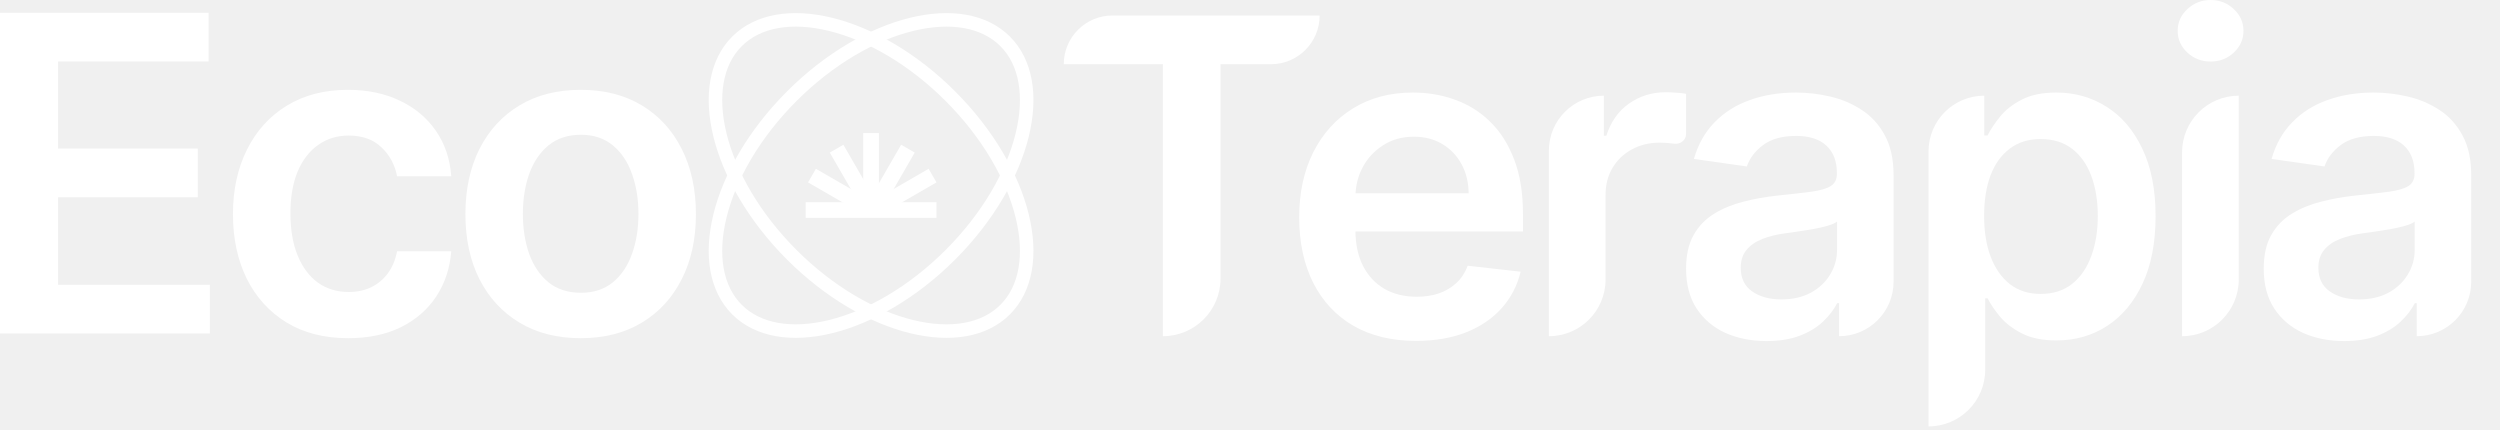
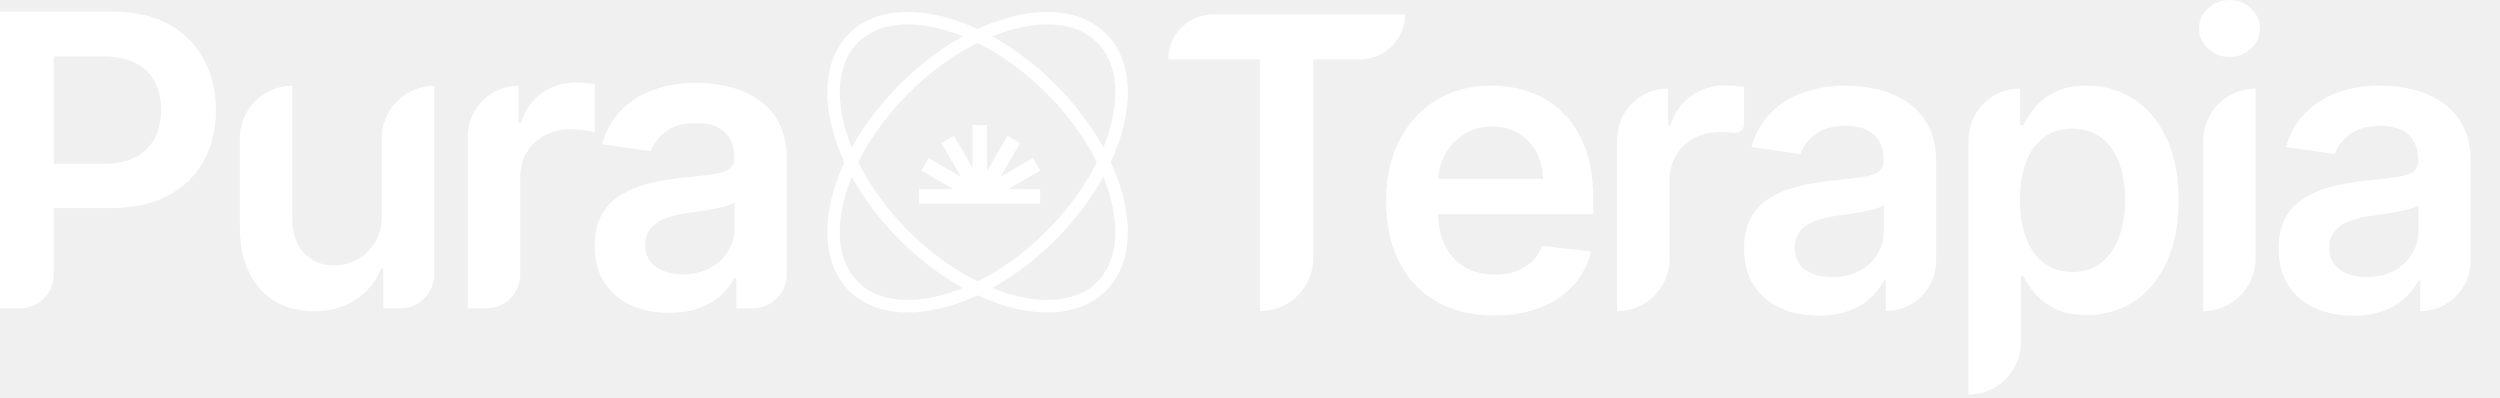
- <svg xmlns="http://www.w3.org/2000/svg" width="425" height="73" viewBox="0 0 425 73" fill="none">
-   <path d="M0 56.693V2.174H35.459V10.453H9.876V25.254H33.622V33.533H9.876V48.414H35.672V56.693H0Z" fill="white" />
-   <path d="M59.196 57.491C55.114 57.491 51.609 56.595 48.681 54.803C45.771 53.01 43.526 50.534 41.946 47.375C40.384 44.199 39.603 40.543 39.603 36.408C39.603 32.255 40.402 28.59 41.999 25.413C43.597 22.219 45.85 19.734 48.761 17.96C51.689 16.167 55.15 15.271 59.143 15.271C62.462 15.271 65.399 15.883 67.954 17.108C70.528 18.315 72.578 20.027 74.104 22.245C75.63 24.446 76.5 27.02 76.713 29.965H67.502C67.129 27.996 66.242 26.354 64.84 25.041C63.456 23.71 61.601 23.044 59.276 23.044C57.306 23.044 55.576 23.577 54.085 24.641C52.594 25.689 51.432 27.197 50.598 29.167C49.781 31.137 49.373 33.497 49.373 36.248C49.373 39.034 49.781 41.43 50.598 43.436C51.414 45.423 52.559 46.958 54.032 48.041C55.523 49.106 57.271 49.638 59.276 49.638C60.696 49.638 61.965 49.372 63.083 48.84C64.219 48.289 65.168 47.5 65.931 46.47C66.694 45.441 67.218 44.19 67.502 42.717H76.713C76.482 45.61 75.63 48.174 74.157 50.41C72.684 52.629 70.679 54.368 68.141 55.628C65.603 56.87 62.621 57.491 59.196 57.491Z" fill="white" />
-   <path d="M98.713 57.491C94.72 57.491 91.26 56.613 88.331 54.856C85.403 53.099 83.131 50.641 81.516 47.482C79.919 44.323 79.121 40.632 79.121 36.408C79.121 32.184 79.919 28.484 81.516 25.307C83.131 22.13 85.403 19.663 88.331 17.906C91.26 16.149 94.72 15.271 98.713 15.271C102.706 15.271 106.167 16.149 109.095 17.906C112.024 19.663 114.286 22.13 115.884 25.307C117.499 28.484 118.306 32.184 118.306 36.408C118.306 40.632 117.499 44.323 115.884 47.482C114.286 50.641 112.024 53.099 109.095 54.856C106.167 56.613 102.706 57.491 98.713 57.491ZM98.766 49.771C100.932 49.771 102.742 49.177 104.197 47.988C105.652 46.781 106.735 45.166 107.445 43.143C108.172 41.12 108.536 38.866 108.536 36.381C108.536 33.879 108.172 31.616 107.445 29.593C106.735 27.552 105.652 25.928 104.197 24.721C102.742 23.515 100.932 22.911 98.766 22.911C96.548 22.911 94.702 23.515 93.229 24.721C91.774 25.928 90.683 27.552 89.955 29.593C89.245 31.616 88.89 33.879 88.89 36.381C88.89 38.866 89.245 41.12 89.955 43.143C90.683 45.166 91.774 46.781 93.229 47.988C94.702 49.177 96.548 49.771 98.766 49.771Z" fill="white" />
-   <path d="M154.945 4.147C161.593 2.513 167.327 3.483 170.88 7.035C174.433 10.588 175.402 16.323 173.768 22.97C172.14 29.594 167.96 36.917 161.564 43.314C155.168 49.71 147.844 53.89 141.221 55.518C134.573 57.152 128.839 56.182 125.286 52.63C121.733 49.077 120.764 43.342 122.397 36.695C124.025 30.071 128.206 22.749 134.603 16.352C140.999 9.956 148.322 5.775 154.945 4.147Z" stroke="white" stroke-width="2.297" />
-   <path d="M125.286 7.035C128.839 3.482 134.573 2.513 141.221 4.147C147.844 5.775 155.168 9.956 161.564 16.352C167.96 22.748 172.14 30.072 173.768 36.695C175.402 43.342 174.433 49.077 170.88 52.63C167.327 56.182 161.593 57.152 154.945 55.518C148.322 53.89 140.999 49.71 134.603 43.314C128.206 36.917 124.026 29.594 122.398 22.97C120.764 16.323 121.733 10.588 125.286 7.035Z" stroke="white" stroke-width="2.297" />
-   <rect x="146.75" y="22.624" width="2.668" height="14.023" fill="white" />
-   <rect x="137.367" y="31.008" width="2.668" height="11.278" transform="rotate(-60 137.367 31.008)" fill="white" />
-   <rect x="141.064" y="25.94" width="2.668" height="11.278" transform="rotate(-30 141.064 25.9399)" fill="white" />
-   <rect width="2.666" height="11.272" transform="matrix(-0.500282 -0.866514 -0.866514 0.500282 159.2 31.008)" fill="white" />
-   <rect width="2.666" height="11.272" transform="matrix(-0.866514 -0.500282 -0.500282 0.866514 155.502 25.9399)" fill="white" />
-   <rect x="159.2" y="34.373" width="2.668" height="22.233" transform="rotate(90 159.2 34.3731)" fill="white" />
-   <path d="M180.841 10.915C180.841 6.342 184.548 2.635 189.12 2.635H224.339C224.339 7.208 220.633 10.915 216.06 10.915H207.489V47.358C207.489 52.769 203.103 57.154 197.692 57.154V10.915H180.841Z" fill="white" />
-   <path d="M240.723 57.953C236.623 57.953 233.083 57.101 230.101 55.398C227.138 53.676 224.857 51.245 223.26 48.103C221.663 44.944 220.864 41.227 220.864 36.949C220.864 32.743 221.663 29.052 223.26 25.875C224.875 22.681 227.129 20.196 230.022 18.422C232.914 16.629 236.313 15.733 240.217 15.733C242.737 15.733 245.115 16.141 247.352 16.957C249.605 17.756 251.593 18.998 253.315 20.684C255.054 22.37 256.42 24.518 257.414 27.126C258.408 29.718 258.905 32.806 258.905 36.39V39.345H225.39V32.85H249.668C249.65 31.004 249.251 29.363 248.47 27.925C247.689 26.47 246.597 25.325 245.195 24.491C243.811 23.657 242.196 23.24 240.35 23.24C238.38 23.24 236.65 23.719 235.159 24.677C233.669 25.618 232.506 26.86 231.672 28.404C230.856 29.93 230.439 31.608 230.421 33.435V39.106C230.421 41.484 230.856 43.525 231.725 45.228C232.595 46.914 233.811 48.21 235.372 49.115C236.934 50.002 238.762 50.446 240.856 50.446C242.258 50.446 243.527 50.251 244.663 49.86C245.799 49.452 246.784 48.858 247.618 48.077C248.452 47.296 249.082 46.329 249.508 45.175L258.506 46.187C257.938 48.565 256.855 50.641 255.258 52.416C253.678 54.173 251.655 55.539 249.188 56.516C246.722 57.474 243.9 57.953 240.723 57.953Z" fill="white" />
-   <path d="M263.309 57.154V25.609C263.309 20.449 267.493 16.265 272.653 16.265V23.08H273.079C273.824 20.72 275.102 18.901 276.912 17.623C278.74 16.327 280.826 15.68 283.168 15.68C283.701 15.68 284.295 15.706 284.952 15.759C285.626 15.795 286.185 15.857 286.629 15.946V22.828C286.629 23.798 285.648 24.553 284.686 24.438C283.816 24.314 282.973 24.251 282.157 24.251C280.4 24.251 278.82 24.633 277.418 25.396C276.034 26.141 274.943 27.18 274.144 28.511C273.345 29.842 272.946 31.377 272.946 33.116V47.518C272.946 52.84 268.632 57.154 263.309 57.154Z" fill="white" />
-   <path d="M300.317 57.98C297.726 57.98 295.393 57.518 293.316 56.595C291.257 55.655 289.625 54.271 288.418 52.443C287.229 50.615 286.634 48.361 286.634 45.681C286.634 43.374 287.06 41.466 287.912 39.958C288.764 38.449 289.926 37.242 291.399 36.337C292.872 35.432 294.532 34.749 296.377 34.287C298.241 33.808 300.166 33.462 302.154 33.249C304.55 33.001 306.493 32.779 307.984 32.584C309.475 32.371 310.557 32.051 311.232 31.625C311.924 31.182 312.27 30.498 312.27 29.576V29.416C312.27 27.41 311.675 25.858 310.486 24.757C309.297 23.657 307.585 23.107 305.349 23.107C302.988 23.107 301.116 23.621 299.732 24.651C298.365 25.68 297.442 26.896 296.963 28.298L287.965 27.02C288.675 24.535 289.847 22.459 291.479 20.791C293.112 19.105 295.109 17.845 297.469 17.011C299.829 16.159 302.438 15.733 305.295 15.733C307.265 15.733 309.226 15.963 311.179 16.425C313.131 16.886 314.914 17.649 316.529 18.714C318.144 19.761 319.44 21.19 320.416 23C321.41 24.81 321.907 27.073 321.907 29.788V47.891C321.907 53.007 317.759 57.154 312.643 57.154V51.538H312.323C311.738 52.673 310.912 53.738 309.848 54.732C308.8 55.708 307.478 56.498 305.881 57.101C304.302 57.687 302.447 57.98 300.317 57.98ZM302.82 50.899C304.754 50.899 306.431 50.517 307.851 49.754C309.271 48.973 310.362 47.944 311.125 46.666C311.906 45.388 312.297 43.995 312.297 42.486V37.668C311.995 37.917 311.48 38.147 310.753 38.36C310.043 38.573 309.244 38.76 308.357 38.919C307.469 39.079 306.591 39.221 305.721 39.345C304.852 39.469 304.097 39.576 303.459 39.665C302.021 39.86 300.734 40.179 299.599 40.623C298.463 41.067 297.567 41.688 296.91 42.486C296.253 43.267 295.925 44.279 295.925 45.521C295.925 47.296 296.573 48.636 297.868 49.541C299.164 50.446 300.814 50.899 302.82 50.899Z" fill="white" />
-   <path d="M327.848 72.488V25.742C327.848 20.508 332.091 16.265 337.325 16.265V23.027H337.884C338.381 22.033 339.082 20.977 339.987 19.859C340.892 18.723 342.117 17.756 343.661 16.957C345.205 16.141 347.175 15.733 349.571 15.733C352.73 15.733 355.578 16.54 358.116 18.155C360.672 19.753 362.695 22.122 364.186 25.263C365.694 28.387 366.448 32.22 366.448 36.763C366.448 41.253 365.712 45.069 364.239 48.21C362.766 51.351 360.76 53.747 358.223 55.398C355.685 57.048 352.81 57.873 349.597 57.873C347.255 57.873 345.311 57.483 343.768 56.702C342.223 55.921 340.981 54.98 340.041 53.88C339.118 52.762 338.399 51.706 337.884 50.712H337.485V62.851C337.485 68.174 333.171 72.488 327.848 72.488ZM337.299 36.71C337.299 39.354 337.671 41.67 338.417 43.658C339.18 45.645 340.271 47.198 341.691 48.316C343.129 49.417 344.868 49.967 346.909 49.967C349.038 49.967 350.822 49.399 352.259 48.263C353.697 47.11 354.78 45.539 355.507 43.551C356.253 41.546 356.625 39.265 356.625 36.71C356.625 34.172 356.261 31.918 355.534 29.948C354.806 27.978 353.724 26.434 352.286 25.316C350.849 24.198 349.056 23.639 346.909 23.639C344.85 23.639 343.102 24.18 341.664 25.263C340.227 26.346 339.136 27.863 338.39 29.815C337.663 31.767 337.299 34.066 337.299 36.71Z" fill="white" />
-   <path d="M370.952 57.154V25.902C370.952 20.58 375.267 16.265 380.589 16.265V47.518C380.589 52.84 376.275 57.154 370.952 57.154ZM375.797 10.462C374.271 10.462 372.958 9.956 371.858 8.945C370.757 7.915 370.207 6.682 370.207 5.244C370.207 3.789 370.757 2.556 371.858 1.544C372.958 0.515 374.271 0 375.797 0C377.341 0 378.655 0.515 379.737 1.544C380.838 2.556 381.388 3.789 381.388 5.244C381.388 6.682 380.838 7.915 379.737 8.945C378.655 9.956 377.341 10.462 375.797 10.462Z" fill="white" />
-   <path d="M398.517 57.98C395.926 57.98 393.592 57.518 391.516 56.595C389.457 55.655 387.824 54.271 386.617 52.443C385.428 50.615 384.834 48.361 384.834 45.681C384.834 43.374 385.26 41.466 386.112 39.958C386.963 38.449 388.126 37.242 389.599 36.337C391.072 35.432 392.731 34.749 394.577 34.287C396.44 33.808 398.366 33.462 400.354 33.249C402.749 33.001 404.693 32.779 406.184 32.584C407.674 32.371 408.757 32.051 409.431 31.625C410.123 31.182 410.469 30.498 410.469 29.576V29.416C410.469 27.41 409.875 25.858 408.686 24.757C407.497 23.657 405.784 23.107 403.548 23.107C401.188 23.107 399.315 23.621 397.931 24.651C396.565 25.68 395.642 26.896 395.163 28.298L386.165 27.02C386.875 24.535 388.046 22.459 389.679 20.791C391.311 19.105 393.308 17.845 395.668 17.011C398.029 16.159 400.638 15.733 403.495 15.733C405.465 15.733 407.426 15.963 409.378 16.425C411.33 16.886 413.114 17.649 414.729 18.714C416.344 19.761 417.639 21.19 418.615 23C419.609 24.81 420.106 27.073 420.106 29.788V47.891C420.106 53.007 415.958 57.154 410.842 57.154V51.538H410.523C409.937 52.673 409.112 53.738 408.047 54.732C407 55.708 405.678 56.498 404.08 57.101C402.501 57.687 400.646 57.98 398.517 57.98ZM401.019 50.899C402.954 50.899 404.631 50.517 406.05 49.754C407.47 48.973 408.562 47.944 409.325 46.666C410.106 45.388 410.496 43.995 410.496 42.486V37.668C410.194 37.917 409.68 38.147 408.952 38.36C408.242 38.573 407.444 38.76 406.556 38.919C405.669 39.079 404.79 39.221 403.921 39.345C403.051 39.469 402.297 39.576 401.658 39.665C400.22 39.86 398.934 40.179 397.798 40.623C396.662 41.067 395.766 41.688 395.109 42.486C394.453 43.267 394.124 44.279 394.124 45.521C394.124 47.296 394.772 48.636 396.068 49.541C397.363 50.446 399.014 50.899 401.019 50.899Z" fill="white" />
+ <svg xmlns="http://www.w3.org/2000/svg" width="459" height="73" viewBox="0 0 459 73" fill="none">
+   <path d="M0 56.608V2.12H20.433C24.619 2.12 28.131 2.9 30.969 4.461C33.825 6.022 35.98 8.168 37.434 10.899C38.906 13.613 39.642 16.699 39.642 20.158C39.642 23.652 38.906 26.756 37.434 29.47C35.962 32.184 33.789 34.321 30.916 35.882C28.042 37.425 24.504 38.197 20.3 38.197H6.758V30.082H18.97C21.418 30.082 23.422 29.656 24.983 28.805C26.544 27.954 27.696 26.783 28.441 25.293C29.204 23.803 29.585 22.091 29.585 20.158C29.585 18.225 29.204 16.522 28.441 15.05C27.696 13.578 26.535 12.434 24.956 11.618C23.395 10.784 21.382 10.367 18.917 10.367H9.871V50.402C9.871 53.829 7.092 56.608 3.665 56.608H0Z" fill="white" />
+   <path d="M70.091 39.421V25.373C70.091 20.054 74.403 15.742 79.722 15.742V50.402C79.722 53.829 76.944 56.608 73.516 56.608H70.384V49.344H69.958C69.036 51.633 67.519 53.504 65.409 54.958C63.316 56.413 60.735 57.14 57.666 57.14C54.988 57.14 52.62 56.546 50.563 55.357C48.523 54.151 46.926 52.404 45.774 50.116C44.621 47.81 44.044 45.026 44.044 41.762V25.373C44.044 20.054 48.356 15.742 53.675 15.742V40.272C53.675 42.862 54.385 44.919 55.804 46.444C57.223 47.97 59.085 48.733 61.391 48.733C62.81 48.733 64.185 48.387 65.515 47.695C66.845 47.003 67.936 45.974 68.787 44.609C69.657 43.225 70.091 41.496 70.091 39.421Z" fill="white" />
+   <path d="M85.88 56.608V25.08C85.88 19.923 90.061 15.742 95.219 15.742V22.553H95.644C96.389 20.194 97.667 18.375 99.476 17.099C101.303 15.804 103.387 15.156 105.728 15.156C106.26 15.156 106.854 15.183 107.511 15.236C108.185 15.271 108.743 15.334 109.187 15.422V24.282C108.779 24.14 108.131 24.016 107.245 23.91C106.375 23.785 105.533 23.723 104.717 23.723C102.961 23.723 101.382 24.105 99.981 24.867C98.598 25.612 97.507 26.65 96.709 27.98C95.911 29.31 95.511 30.845 95.511 32.583V50.402C95.511 53.829 92.733 56.608 89.305 56.608H85.88Z" fill="white" />
+   <path d="M122.867 57.433C120.278 57.433 117.945 56.971 115.87 56.049C113.813 55.109 112.181 53.725 110.975 51.899C109.786 50.072 109.192 47.819 109.192 45.141C109.192 42.835 109.618 40.928 110.469 39.421C111.321 37.913 112.482 36.707 113.955 35.802C115.427 34.898 117.085 34.215 118.93 33.754C120.792 33.275 122.717 32.929 124.703 32.716C127.098 32.468 129.04 32.246 130.53 32.051C132.02 31.838 133.102 31.519 133.776 31.093C134.467 30.65 134.813 29.967 134.813 29.044V28.885C134.813 26.881 134.219 25.328 133.031 24.229C131.842 23.129 130.131 22.579 127.896 22.579C125.537 22.579 123.666 23.094 122.282 24.122C120.916 25.151 119.994 26.366 119.515 27.767L110.522 26.49C111.232 24.007 112.403 21.932 114.034 20.265C115.666 18.579 117.662 17.32 120.021 16.486C122.38 15.635 124.987 15.21 127.843 15.21C129.811 15.21 131.771 15.44 133.722 15.901C135.674 16.362 137.456 17.125 139.07 18.189C140.684 19.236 141.979 20.664 142.955 22.473C143.948 24.282 144.445 26.544 144.445 29.257V50.402C144.445 53.829 141.666 56.608 138.238 56.608H135.186V50.994H134.867C134.281 52.129 133.456 53.193 132.392 54.187C131.346 55.162 130.024 55.952 128.428 56.555C126.849 57.14 124.996 57.433 122.867 57.433ZM125.368 50.355C127.302 50.355 128.978 49.974 130.397 49.211C131.816 48.431 132.907 47.402 133.669 46.125C134.45 44.848 134.84 43.456 134.84 41.948V37.133C134.538 37.381 134.024 37.611 133.297 37.824C132.587 38.037 131.789 38.223 130.902 38.383C130.015 38.543 129.137 38.684 128.268 38.809C127.399 38.933 126.645 39.039 126.007 39.128C124.57 39.323 123.284 39.642 122.149 40.086C121.014 40.529 120.118 41.15 119.462 41.948C118.806 42.728 118.477 43.74 118.477 44.981C118.477 46.755 119.125 48.094 120.42 48.999C121.714 49.903 123.364 50.355 125.368 50.355Z" fill="white" />
+   <path d="M186.338 4.105C192.982 2.472 198.713 3.441 202.264 6.992C205.815 10.543 206.783 16.274 205.151 22.918C203.524 29.537 199.346 36.857 192.953 43.25C186.561 49.643 179.241 53.82 172.621 55.447C165.978 57.08 160.246 56.111 156.695 52.56C153.145 49.009 152.176 43.278 153.809 36.635C155.436 30.015 159.614 22.696 166.007 16.303C172.4 9.911 179.718 5.732 186.338 4.105Z" stroke="white" stroke-width="2.297" />
+   <path d="M156.696 6.992C160.247 3.441 165.978 2.472 172.622 4.105C179.241 5.732 186.561 9.911 192.954 16.304C199.346 22.696 203.524 30.015 205.151 36.635C206.784 43.278 205.815 49.01 202.264 52.56C198.713 56.111 192.982 57.08 186.338 55.447C179.719 53.82 172.4 49.642 166.007 43.25C159.614 36.857 155.436 29.538 153.809 22.918C152.176 16.274 153.145 10.543 156.696 6.992Z" stroke="white" stroke-width="2.297" />
+   <rect x="178.53" y="22.955" width="2.666" height="14.015" fill="white" />
+   <rect x="169.153" y="31.334" width="2.666" height="11.272" transform="rotate(-60 169.153 31.3341)" fill="white" />
+   <rect x="172.848" y="26.269" width="2.666" height="11.272" transform="rotate(-30 172.848 26.2688)" fill="white" />
+   <rect width="2.666" height="11.272" transform="matrix(-0.5 -0.866025 -0.866025 0.5 190.973 31.3341)" fill="white" />
+   <rect width="2.666" height="11.272" transform="matrix(-0.866025 -0.5 -0.5 0.866025 187.278 26.2688)" fill="white" />
+   <rect x="190.973" y="34.697" width="2.666" height="22.221" transform="rotate(90 190.973 34.6974)" fill="white" />
+   <path d="M214.488 10.908C214.488 6.339 218.192 2.634 222.762 2.634H257.961C257.961 7.204 254.257 10.908 249.687 10.908H241.12V47.331C241.12 52.739 236.737 57.122 231.329 57.122V10.908H214.488Z" fill="white" />
+   <path d="M274.336 57.92C270.239 57.92 266.7 57.069 263.72 55.366C260.758 53.646 258.479 51.216 256.883 48.076C255.286 44.919 254.488 41.203 254.488 36.929C254.488 32.725 255.286 29.036 256.883 25.861C258.497 22.668 260.749 20.185 263.64 18.411C266.532 16.62 269.928 15.724 273.83 15.724C276.349 15.724 278.726 16.132 280.961 16.948C283.213 17.746 285.2 18.988 286.92 20.673C288.659 22.358 290.024 24.504 291.018 27.111C292.011 29.701 292.507 32.787 292.507 36.37V39.323H259.011V32.831H283.275C283.258 30.987 282.859 29.346 282.078 27.909C281.298 26.455 280.207 25.311 278.806 24.477C277.422 23.643 275.808 23.227 273.963 23.227C271.995 23.227 270.265 23.706 268.775 24.663C267.285 25.604 266.124 26.845 265.29 28.388C264.474 29.914 264.057 31.59 264.039 33.417V39.084C264.039 41.46 264.474 43.5 265.343 45.203C266.212 46.888 267.427 48.183 268.988 49.087C270.549 49.974 272.376 50.418 274.469 50.418C275.87 50.418 277.138 50.222 278.273 49.832C279.409 49.424 280.393 48.83 281.227 48.05C282.06 47.269 282.69 46.303 283.116 45.15L292.108 46.161C291.541 48.538 290.459 50.613 288.863 52.386C287.284 54.142 285.262 55.508 282.796 56.484C280.331 57.441 277.511 57.92 274.336 57.92Z" fill="white" />
+   <path d="M296.909 57.122V25.595C296.909 20.437 301.09 16.256 306.248 16.256V23.067H306.674C307.419 20.708 308.696 18.89 310.505 17.613C312.332 16.318 314.416 15.671 316.757 15.671C317.289 15.671 317.883 15.697 318.54 15.751C319.214 15.786 319.772 15.848 320.216 15.937V22.816C320.216 23.785 319.236 24.539 318.274 24.424C317.405 24.3 316.562 24.238 315.746 24.238C313.99 24.238 312.412 24.619 311.01 25.382C309.627 26.127 308.536 27.164 307.738 28.495C306.94 29.825 306.541 31.359 306.541 33.097V47.491C306.541 52.81 302.229 57.122 296.909 57.122Z" fill="white" />
+   <path d="M333.897 57.947C331.307 57.947 328.974 57.486 326.899 56.563C324.842 55.623 323.21 54.24 322.004 52.413C320.815 50.586 320.221 48.334 320.221 45.655C320.221 43.349 320.647 41.443 321.498 39.935C322.35 38.427 323.511 37.221 324.984 36.317C326.456 35.412 328.114 34.729 329.959 34.268C331.821 33.789 333.746 33.443 335.732 33.23C338.127 32.982 340.069 32.76 341.559 32.565C343.049 32.352 344.131 32.033 344.805 31.608C345.497 31.164 345.842 30.481 345.842 29.559V29.399C345.842 27.395 345.248 25.843 344.06 24.743C342.871 23.643 341.16 23.094 338.925 23.094C336.566 23.094 334.695 23.608 333.311 24.637C331.945 25.666 331.023 26.881 330.544 28.282L321.552 27.005C322.261 24.521 323.432 22.446 325.063 20.779C326.695 19.094 328.691 17.835 331.05 17.001C333.409 16.15 336.016 15.724 338.872 15.724C340.841 15.724 342.801 15.954 344.752 16.416C346.703 16.877 348.485 17.64 350.099 18.704C351.713 19.75 353.008 21.178 353.984 22.987C354.977 24.796 355.474 27.058 355.474 29.772V47.864C355.474 52.977 351.328 57.122 346.215 57.122V51.508H345.896C345.31 52.644 344.486 53.708 343.421 54.701C342.375 55.677 341.053 56.466 339.457 57.069C337.878 57.654 336.025 57.947 333.897 57.947ZM336.397 50.87C338.331 50.87 340.007 50.489 341.426 49.726C342.845 48.946 343.936 47.917 344.698 46.64C345.479 45.363 345.869 43.97 345.869 42.463V37.647C345.568 37.895 345.053 38.126 344.326 38.339C343.616 38.551 342.818 38.738 341.931 38.897C341.045 39.057 340.167 39.199 339.297 39.323C338.428 39.447 337.675 39.554 337.036 39.642C335.599 39.837 334.313 40.157 333.178 40.6C332.043 41.044 331.147 41.664 330.491 42.463C329.835 43.243 329.507 44.254 329.507 45.496C329.507 47.269 330.154 48.608 331.449 49.513C332.744 50.418 334.393 50.87 336.397 50.87Z" fill="white" />
+   <path d="M361.412 72.447V25.728C361.412 20.497 365.653 16.256 370.884 16.256V23.014H371.442C371.939 22.021 372.64 20.965 373.544 19.848C374.449 18.713 375.673 17.746 377.216 16.948C378.759 16.132 380.728 15.724 383.122 15.724C386.279 15.724 389.126 16.531 391.663 18.145C394.217 19.741 396.239 22.109 397.729 25.249C399.236 28.37 399.99 32.202 399.99 36.742C399.99 41.23 399.254 45.043 397.782 48.183C396.31 51.322 394.305 53.717 391.769 55.366C389.233 57.016 386.359 57.841 383.149 57.841C380.808 57.841 378.865 57.45 377.322 56.67C375.779 55.889 374.537 54.95 373.597 53.85C372.675 52.732 371.957 51.677 371.442 50.684H371.043V62.816C371.043 68.135 366.731 72.447 361.412 72.447ZM370.857 36.689C370.857 39.332 371.23 41.647 371.974 43.633C372.737 45.62 373.828 47.172 375.247 48.289C376.684 49.389 378.422 49.939 380.462 49.939C382.59 49.939 384.373 49.371 385.809 48.236C387.246 47.083 388.328 45.513 389.055 43.527C389.8 41.523 390.173 39.243 390.173 36.689C390.173 34.153 389.809 31.9 389.082 29.931C388.355 27.962 387.273 26.419 385.836 25.302C384.399 24.184 382.608 23.626 380.462 23.626C378.404 23.626 376.657 24.167 375.22 25.249C373.784 26.331 372.693 27.847 371.948 29.798C371.221 31.749 370.857 34.046 370.857 36.689Z" fill="white" />
+   <path d="M404.492 57.122V25.887C404.492 20.568 408.804 16.256 414.123 16.256V47.491C414.123 52.81 409.811 57.122 404.492 57.122ZM409.334 10.456C407.809 10.456 406.496 9.95 405.396 8.939C404.297 7.911 403.747 6.678 403.747 5.241C403.747 3.787 404.297 2.554 405.396 1.543C406.496 0.514 407.809 0 409.334 0C410.877 0 412.19 0.514 413.272 1.543C414.371 2.554 414.921 3.787 414.921 5.241C414.921 6.678 414.371 7.911 413.272 8.939C412.19 9.95 410.877 10.456 409.334 10.456Z" fill="white" />
+   <path d="M432.041 57.947C429.451 57.947 427.119 57.486 425.043 56.563C422.986 55.623 421.354 54.24 420.148 52.413C418.96 50.586 418.365 48.334 418.365 45.655C418.365 43.349 418.791 41.443 419.642 39.935C420.494 38.427 421.656 37.221 423.128 36.317C424.6 35.412 426.258 34.729 428.103 34.268C429.965 33.789 431.89 33.443 433.876 33.23C436.271 32.982 438.213 32.76 439.703 32.565C441.193 32.352 442.275 32.033 442.949 31.608C443.641 31.164 443.987 30.481 443.987 29.559V29.399C443.987 27.395 443.392 25.843 442.204 24.743C441.016 23.643 439.304 23.094 437.069 23.094C434.71 23.094 432.839 23.608 431.455 24.637C430.09 25.666 429.167 26.881 428.688 28.282L419.696 27.005C420.405 24.521 421.576 22.446 423.208 20.779C424.839 19.094 426.835 17.835 429.194 17.001C431.553 16.15 434.16 15.724 437.016 15.724C438.985 15.724 440.945 15.954 442.896 16.416C444.847 16.877 446.629 17.64 448.243 18.704C449.858 19.75 451.152 21.178 452.128 22.987C453.121 24.796 453.618 27.058 453.618 29.772V47.864C453.618 52.977 449.472 57.122 444.359 57.122V51.508H444.04C443.454 52.644 442.63 53.708 441.565 54.701C440.519 55.677 439.198 56.466 437.601 57.069C436.023 57.654 434.169 57.947 432.041 57.947ZM434.542 50.87C436.475 50.87 438.151 50.489 439.57 49.726C440.989 48.946 442.08 47.917 442.843 46.64C443.623 45.363 444.013 43.97 444.013 42.463V37.647C443.712 37.895 443.197 38.126 442.47 38.339C441.761 38.551 440.962 38.738 440.076 38.897C439.189 39.057 438.311 39.199 437.442 39.323C436.572 39.447 435.819 39.554 435.18 39.642C433.743 39.837 432.457 40.157 431.322 40.6C430.187 41.044 429.291 41.664 428.635 42.463C427.979 43.243 427.651 44.254 427.651 45.496C427.651 47.269 428.298 48.608 429.593 49.513C430.888 50.418 432.537 50.87 434.542 50.87Z" fill="white" />
</svg>
